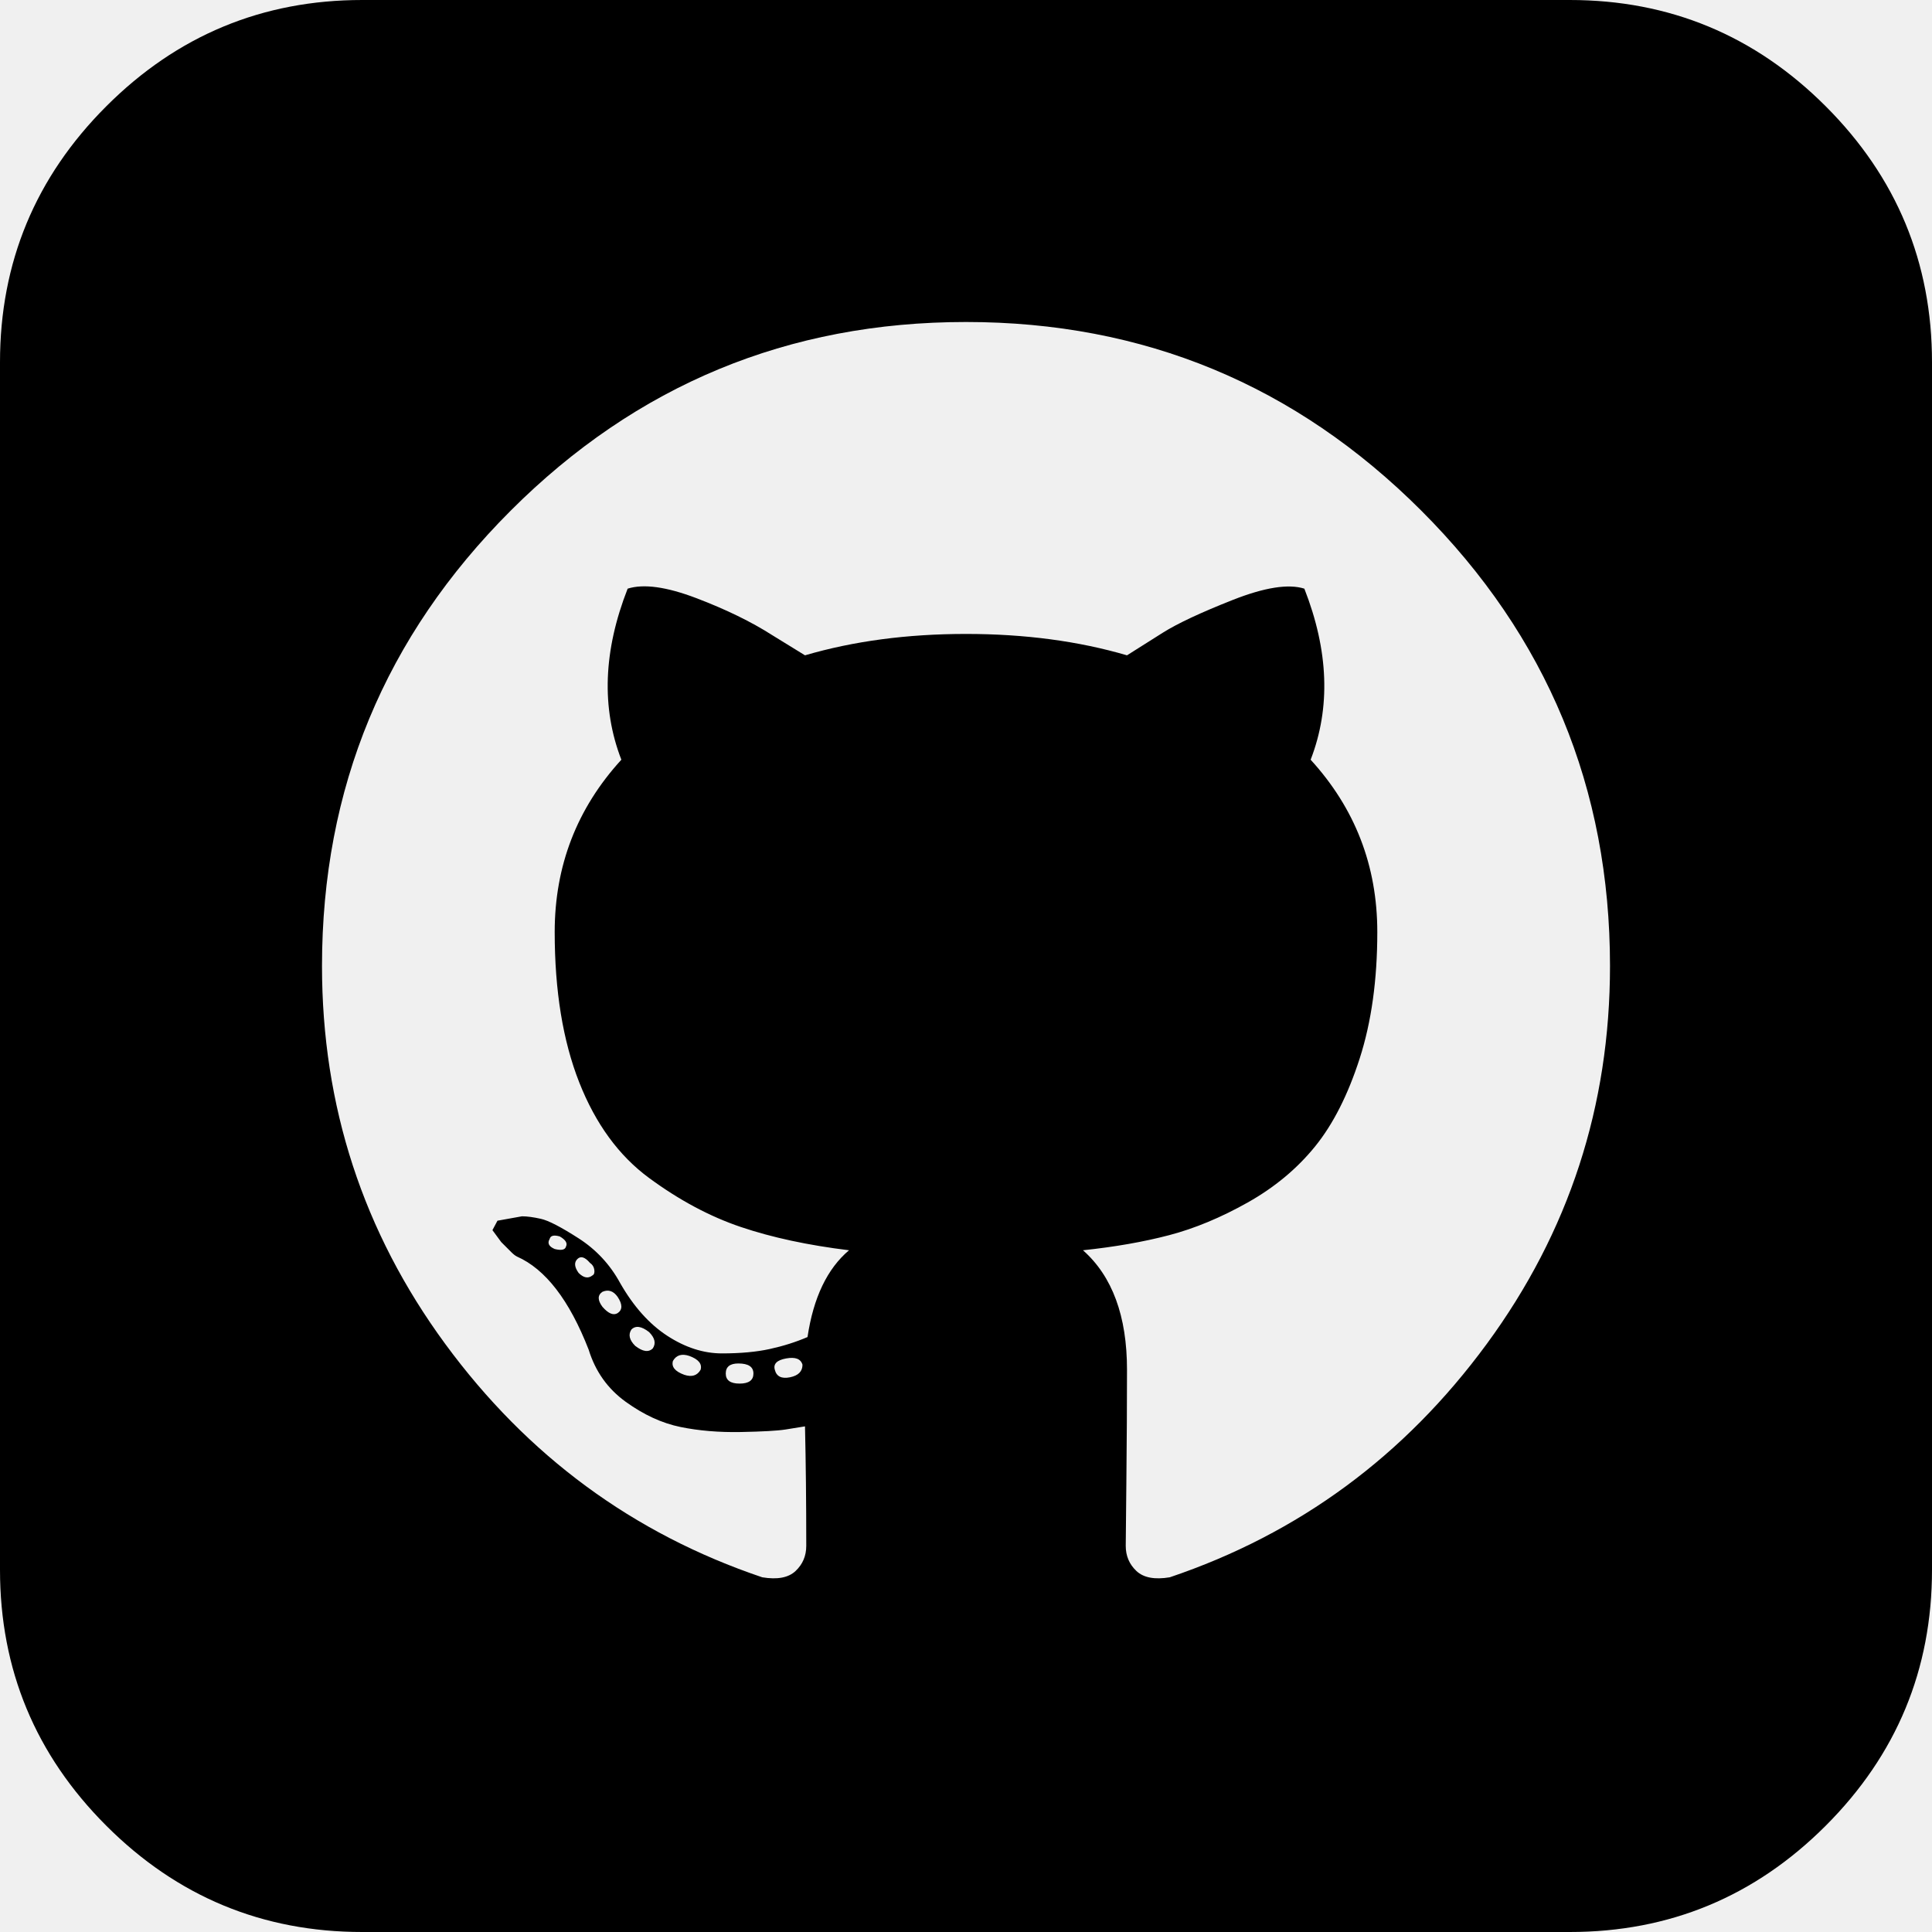
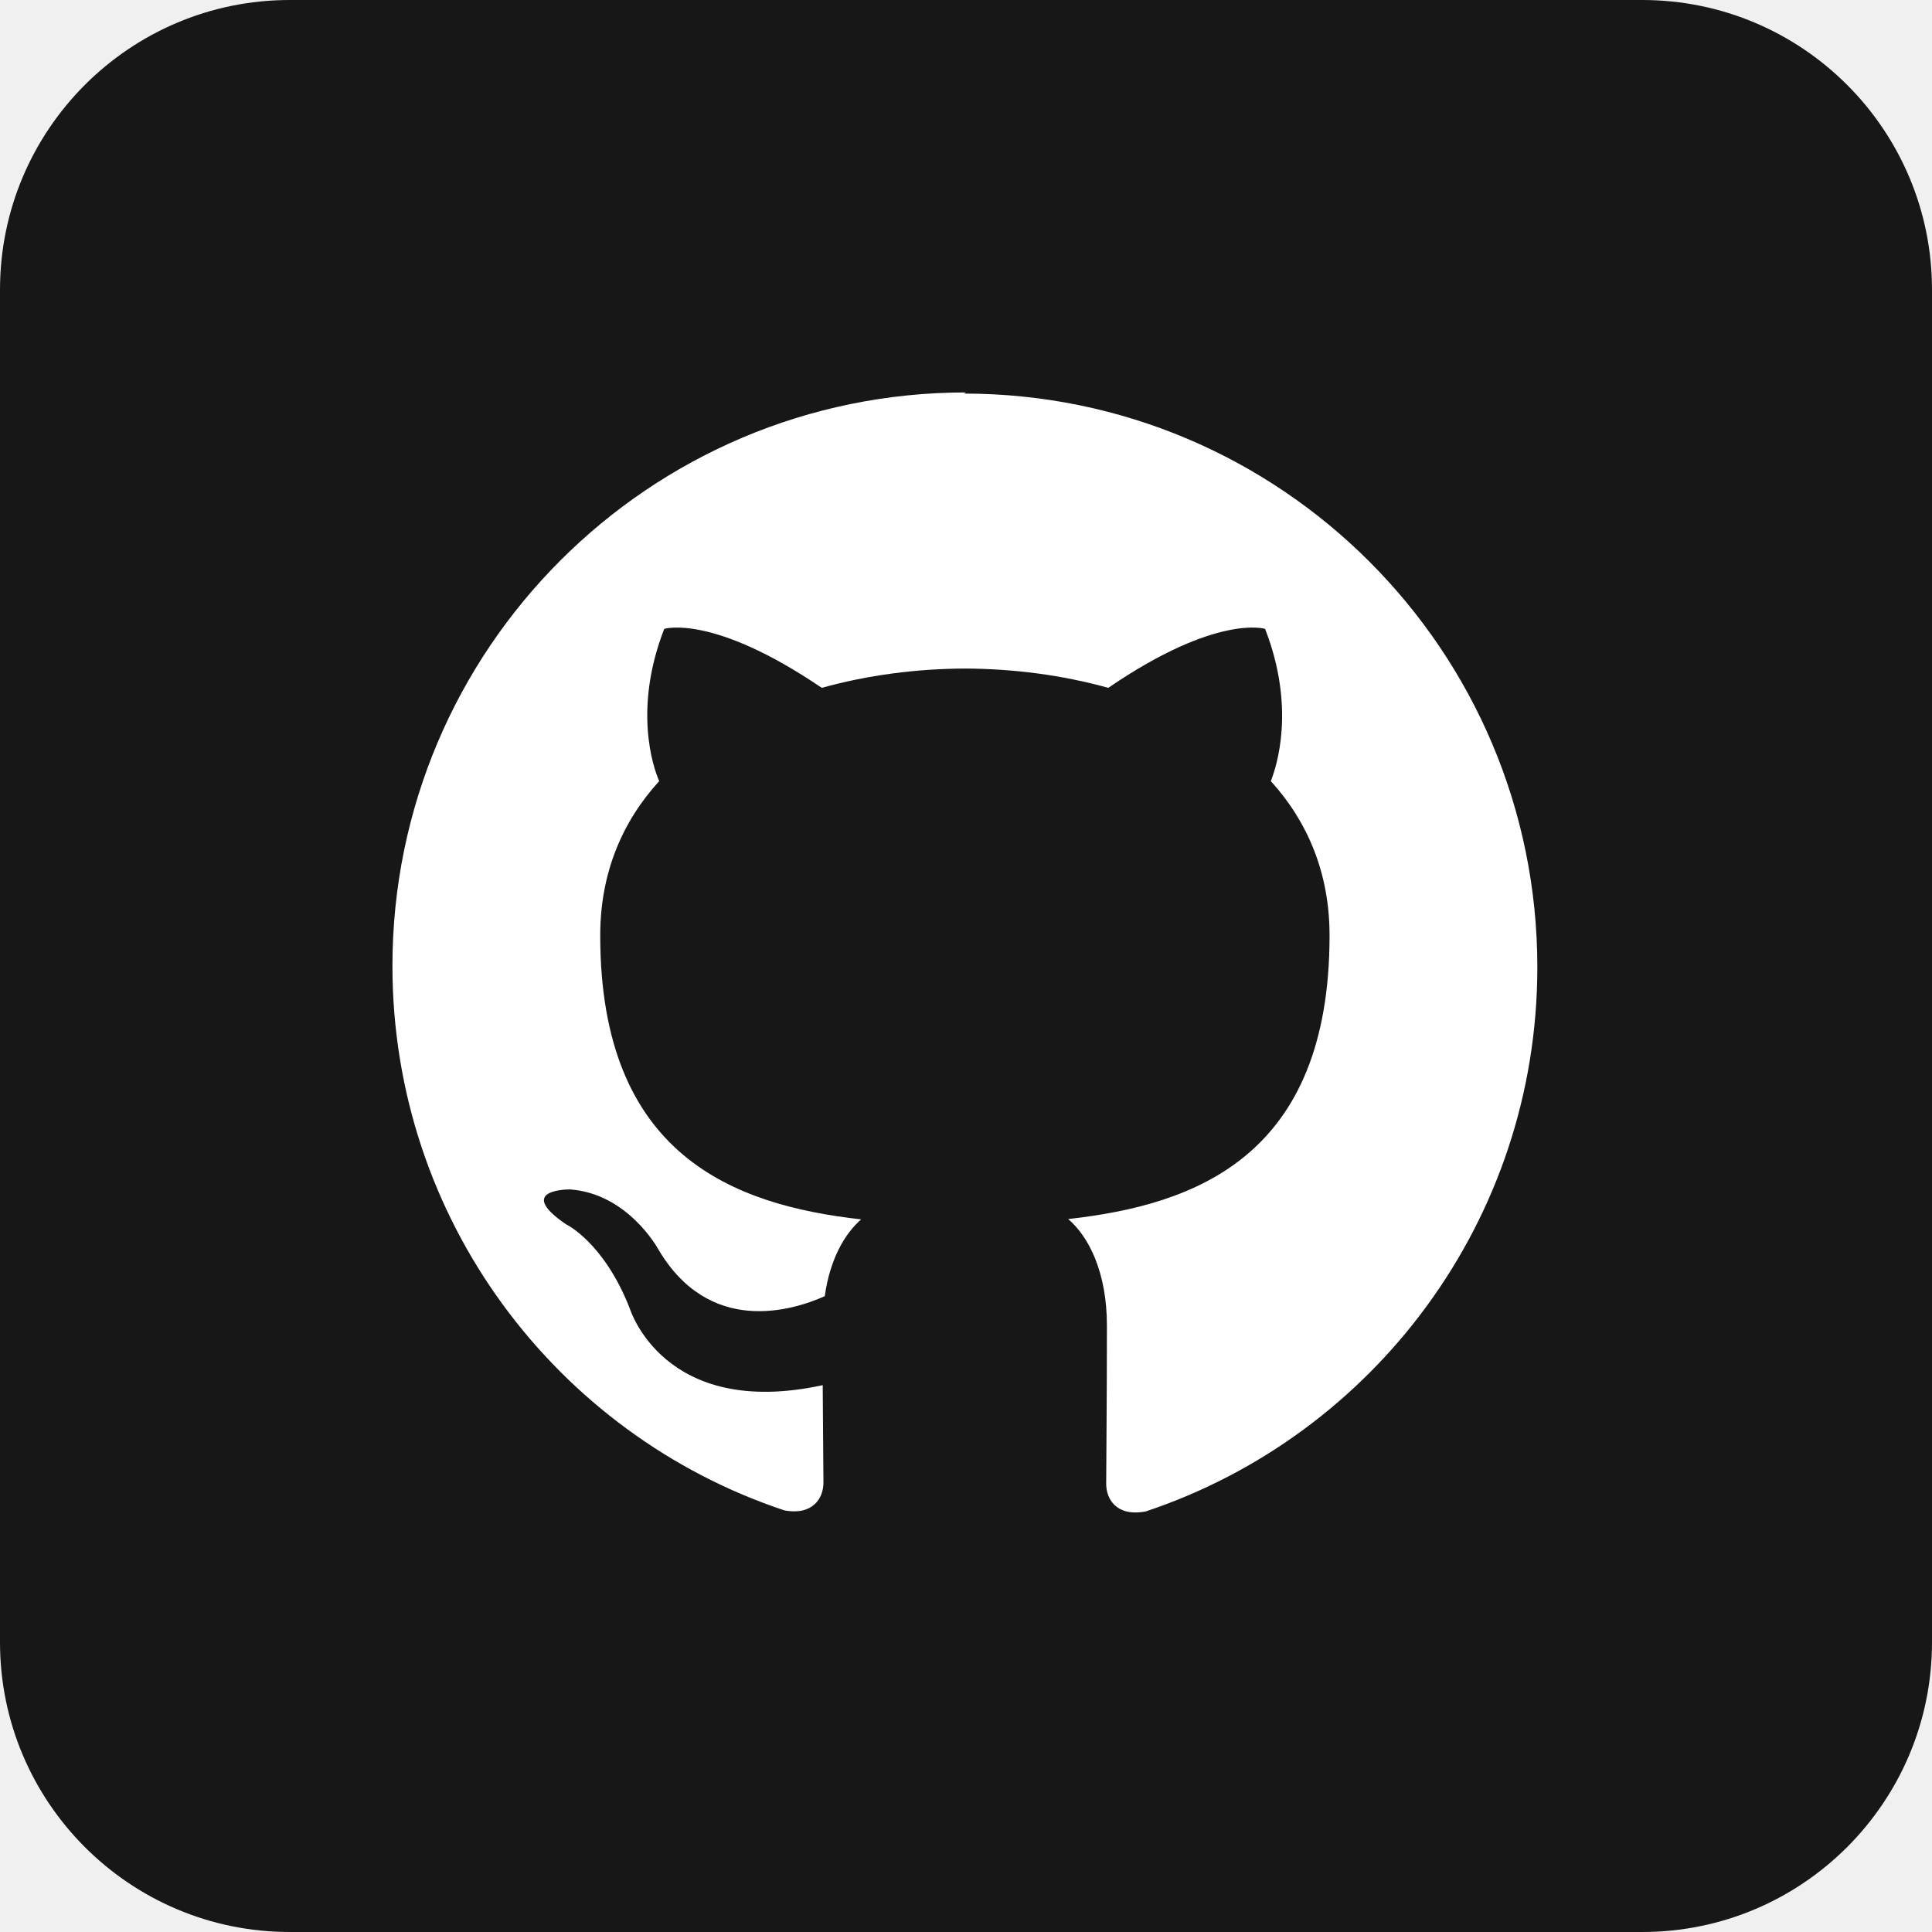
- <svg xmlns="http://www.w3.org/2000/svg" width="641" height="641" viewBox="0 0 641 641" fill="none">
-   <g clip-path="url(#clip0_15_5)">
-     <path d="M216.588 447.365C217.701 445.695 217.283 443.887 215.336 441.939C212.832 439.992 210.885 439.714 209.493 441.105C208.381 442.774 208.798 444.582 210.745 446.53C213.249 448.477 215.197 448.756 216.588 447.365ZM204.903 430.255C203.512 428.307 201.843 427.751 199.895 428.585C198.226 429.698 198.226 431.367 199.895 433.593C201.843 435.819 203.512 436.514 204.903 435.68C206.572 434.567 206.572 432.758 204.903 430.255ZM187.793 413.562C188.349 412.449 187.654 411.336 185.706 410.223C183.759 409.667 182.646 409.945 182.368 411.058C181.533 412.449 182.09 413.562 184.037 414.396C186.263 414.953 187.515 414.675 187.793 413.562ZM196.557 423.16C197.113 422.882 197.322 422.256 197.183 421.282C197.044 420.308 196.557 419.543 195.722 418.987C194.053 417.04 192.662 416.622 191.549 417.735C190.436 418.848 190.575 420.378 191.966 422.326C193.635 423.995 195.166 424.273 196.557 423.16ZM232.446 454.459C233.002 452.512 231.75 450.981 228.69 449.869C226.186 449.034 224.378 449.59 223.265 451.538C222.709 453.485 223.961 455.015 227.021 456.128C229.525 456.963 231.333 456.406 232.446 454.459ZM249.973 455.711C249.973 453.485 248.304 452.372 244.966 452.372C242.183 452.372 240.792 453.485 240.792 455.711C240.792 457.937 242.322 459.049 245.383 459.049C248.443 459.049 249.973 457.937 249.973 455.711ZM266.249 452.79C265.692 450.842 263.884 450.147 260.824 450.703C257.763 451.26 256.511 452.512 257.068 454.459C257.624 456.685 259.293 457.519 262.076 456.963C264.858 456.406 266.249 455.015 266.249 452.79ZM534.167 320.5C534.167 261.519 513.301 211.163 471.569 169.431C429.837 127.699 379.481 106.833 320.5 106.833C261.519 106.833 211.163 127.699 169.431 169.431C127.699 211.163 106.833 261.519 106.833 320.5C106.833 366.961 120.466 408.763 147.73 445.904C174.995 483.045 210.05 508.849 252.895 523.316C257.902 524.151 261.589 523.456 263.953 521.23C266.318 519.004 267.501 516.222 267.501 512.883C267.501 498.416 267.362 485.201 267.083 473.238C265.414 473.517 263.258 473.864 260.615 474.282C257.972 474.699 253.034 474.977 245.8 475.116C238.567 475.255 231.89 474.699 225.769 473.447C219.648 472.195 213.597 469.413 207.616 465.101C201.634 460.788 197.53 455.015 195.305 447.782C188.906 431.367 180.977 421.074 171.518 416.9C170.961 416.622 170.335 416.135 169.64 415.44L166.301 412.101L163.38 408.137L165.049 405.007L173.187 403.546C174.856 403.546 176.943 403.824 179.447 404.381C181.951 404.937 186.124 407.093 191.966 410.849C197.809 414.605 202.399 419.543 205.738 425.664C210.189 433.454 215.405 439.296 221.387 443.191C227.369 447.086 233.42 449.034 239.54 449.034C245.661 449.034 250.947 448.547 255.398 447.573C259.85 446.6 264.023 445.278 267.918 443.609C269.865 430.533 274.456 420.934 281.689 414.814C268.057 413.145 256.094 410.571 245.8 407.093C235.506 403.616 225.352 398.191 215.336 390.818C205.32 383.445 197.6 372.873 192.175 359.102C186.75 345.33 184.037 328.707 184.037 309.232C184.037 287.254 191.41 268.196 206.155 252.06C199.478 234.811 200.173 215.892 208.242 195.305C213.528 193.635 221.109 194.679 230.985 198.435C240.862 202.19 249.278 206.294 256.233 210.745L267.083 217.423C283.22 212.693 301.025 210.328 320.5 210.328C339.975 210.328 357.78 212.693 373.917 217.423C376.977 215.475 380.942 212.971 385.81 209.911C390.679 206.85 398.399 203.234 408.971 199.061C419.543 194.887 427.472 193.635 432.758 195.305C440.827 215.892 441.522 234.811 434.845 252.06C449.59 268.196 456.963 287.254 456.963 309.232C456.963 325.091 455.015 339.071 451.12 351.173C447.225 363.275 442.287 373.012 436.306 380.385C430.324 387.758 422.882 393.948 413.979 398.956C405.076 403.964 396.382 407.58 387.897 409.806C379.411 412.032 369.883 413.701 359.311 414.814C369.048 423.438 373.917 436.653 373.917 454.459C373.917 465.587 373.847 477.968 373.708 491.6C373.569 505.233 373.499 512.327 373.499 512.883C373.499 516.222 374.682 519.004 377.047 521.23C379.411 523.456 383.098 524.151 388.105 523.316C430.95 508.849 466.005 483.045 493.27 445.904C520.534 408.763 534.167 366.961 534.167 320.5ZM641 120.188V520.813C641 553.92 629.246 582.228 605.737 605.737C582.228 629.246 553.92 641 520.813 641H120.188C87.08 641 58.772 629.246 35.263 605.737C11.754 582.228 0 553.92 0 520.813V120.188C0 87.08 11.754 58.772 35.263 35.263C58.772 11.754 87.08 0 120.188 0H520.813C553.92 0 582.228 11.754 605.737 35.263C629.246 58.772 641 87.08 641 120.188Z" fill="black" />
-   </g>
-   <defs>
-     <clipPath id="clip0_15_5">
-       <rect width="641" height="641" fill="white" />
-     </clipPath>
-   </defs>
+ <svg xmlns="http://www.w3.org/2000/svg" width="80" height="80" viewBox="0 0 80 80" role="img" aria-label="GitHub">
+   <rect x="0" y="0" width="80" height="80" rx="12" fill="#181717" />
+   <path fill="#ffffff" d="M40 16.25c-13.117 0-23.75 10.633-23.75 23.75 0 10.494 6.795 19.4 16.224 22.54 1.188.224 1.623-.511 1.623-1.145 0-.565-.02-2.059-.03-4.039-6.603 1.433-7.994-3.188-7.994-3.188-1.08-2.744-2.636-3.473-2.636-3.473-2.151-1.473.167-1.443.167-1.443 2.382.167 3.633 2.442 3.633 2.442 2.117 3.633 5.558 2.584 6.915 1.978.214-1.538.826-2.585 1.507-3.18-5.271-.593-10.805-2.636-10.805-11.756 0-2.6.921-4.725 2.442-6.392-.267-.601-1.068-3.024.208-6.303 0 0 1.988-.639 6.523 2.441 1.899-.528 3.916-.791 5.932-.799 2.017.008 4.033.271 5.933.799 4.505-3.08 6.493-2.441 6.493-2.441 1.276 3.279.475 5.702.237 6.303 1.513 1.667 2.432 3.792 2.432 6.392 0 9.143-5.542 11.154-10.822 11.742.837.718 1.603 2.177 1.603 4.414 0 3.194-.03 5.765-.03 6.55 0 .626.417 1.373 1.639 1.143 9.424-3.143 16.214-12.048 16.214-22.538 0-13.117-10.633-23.75-23.75-23.75z" />
</svg>
